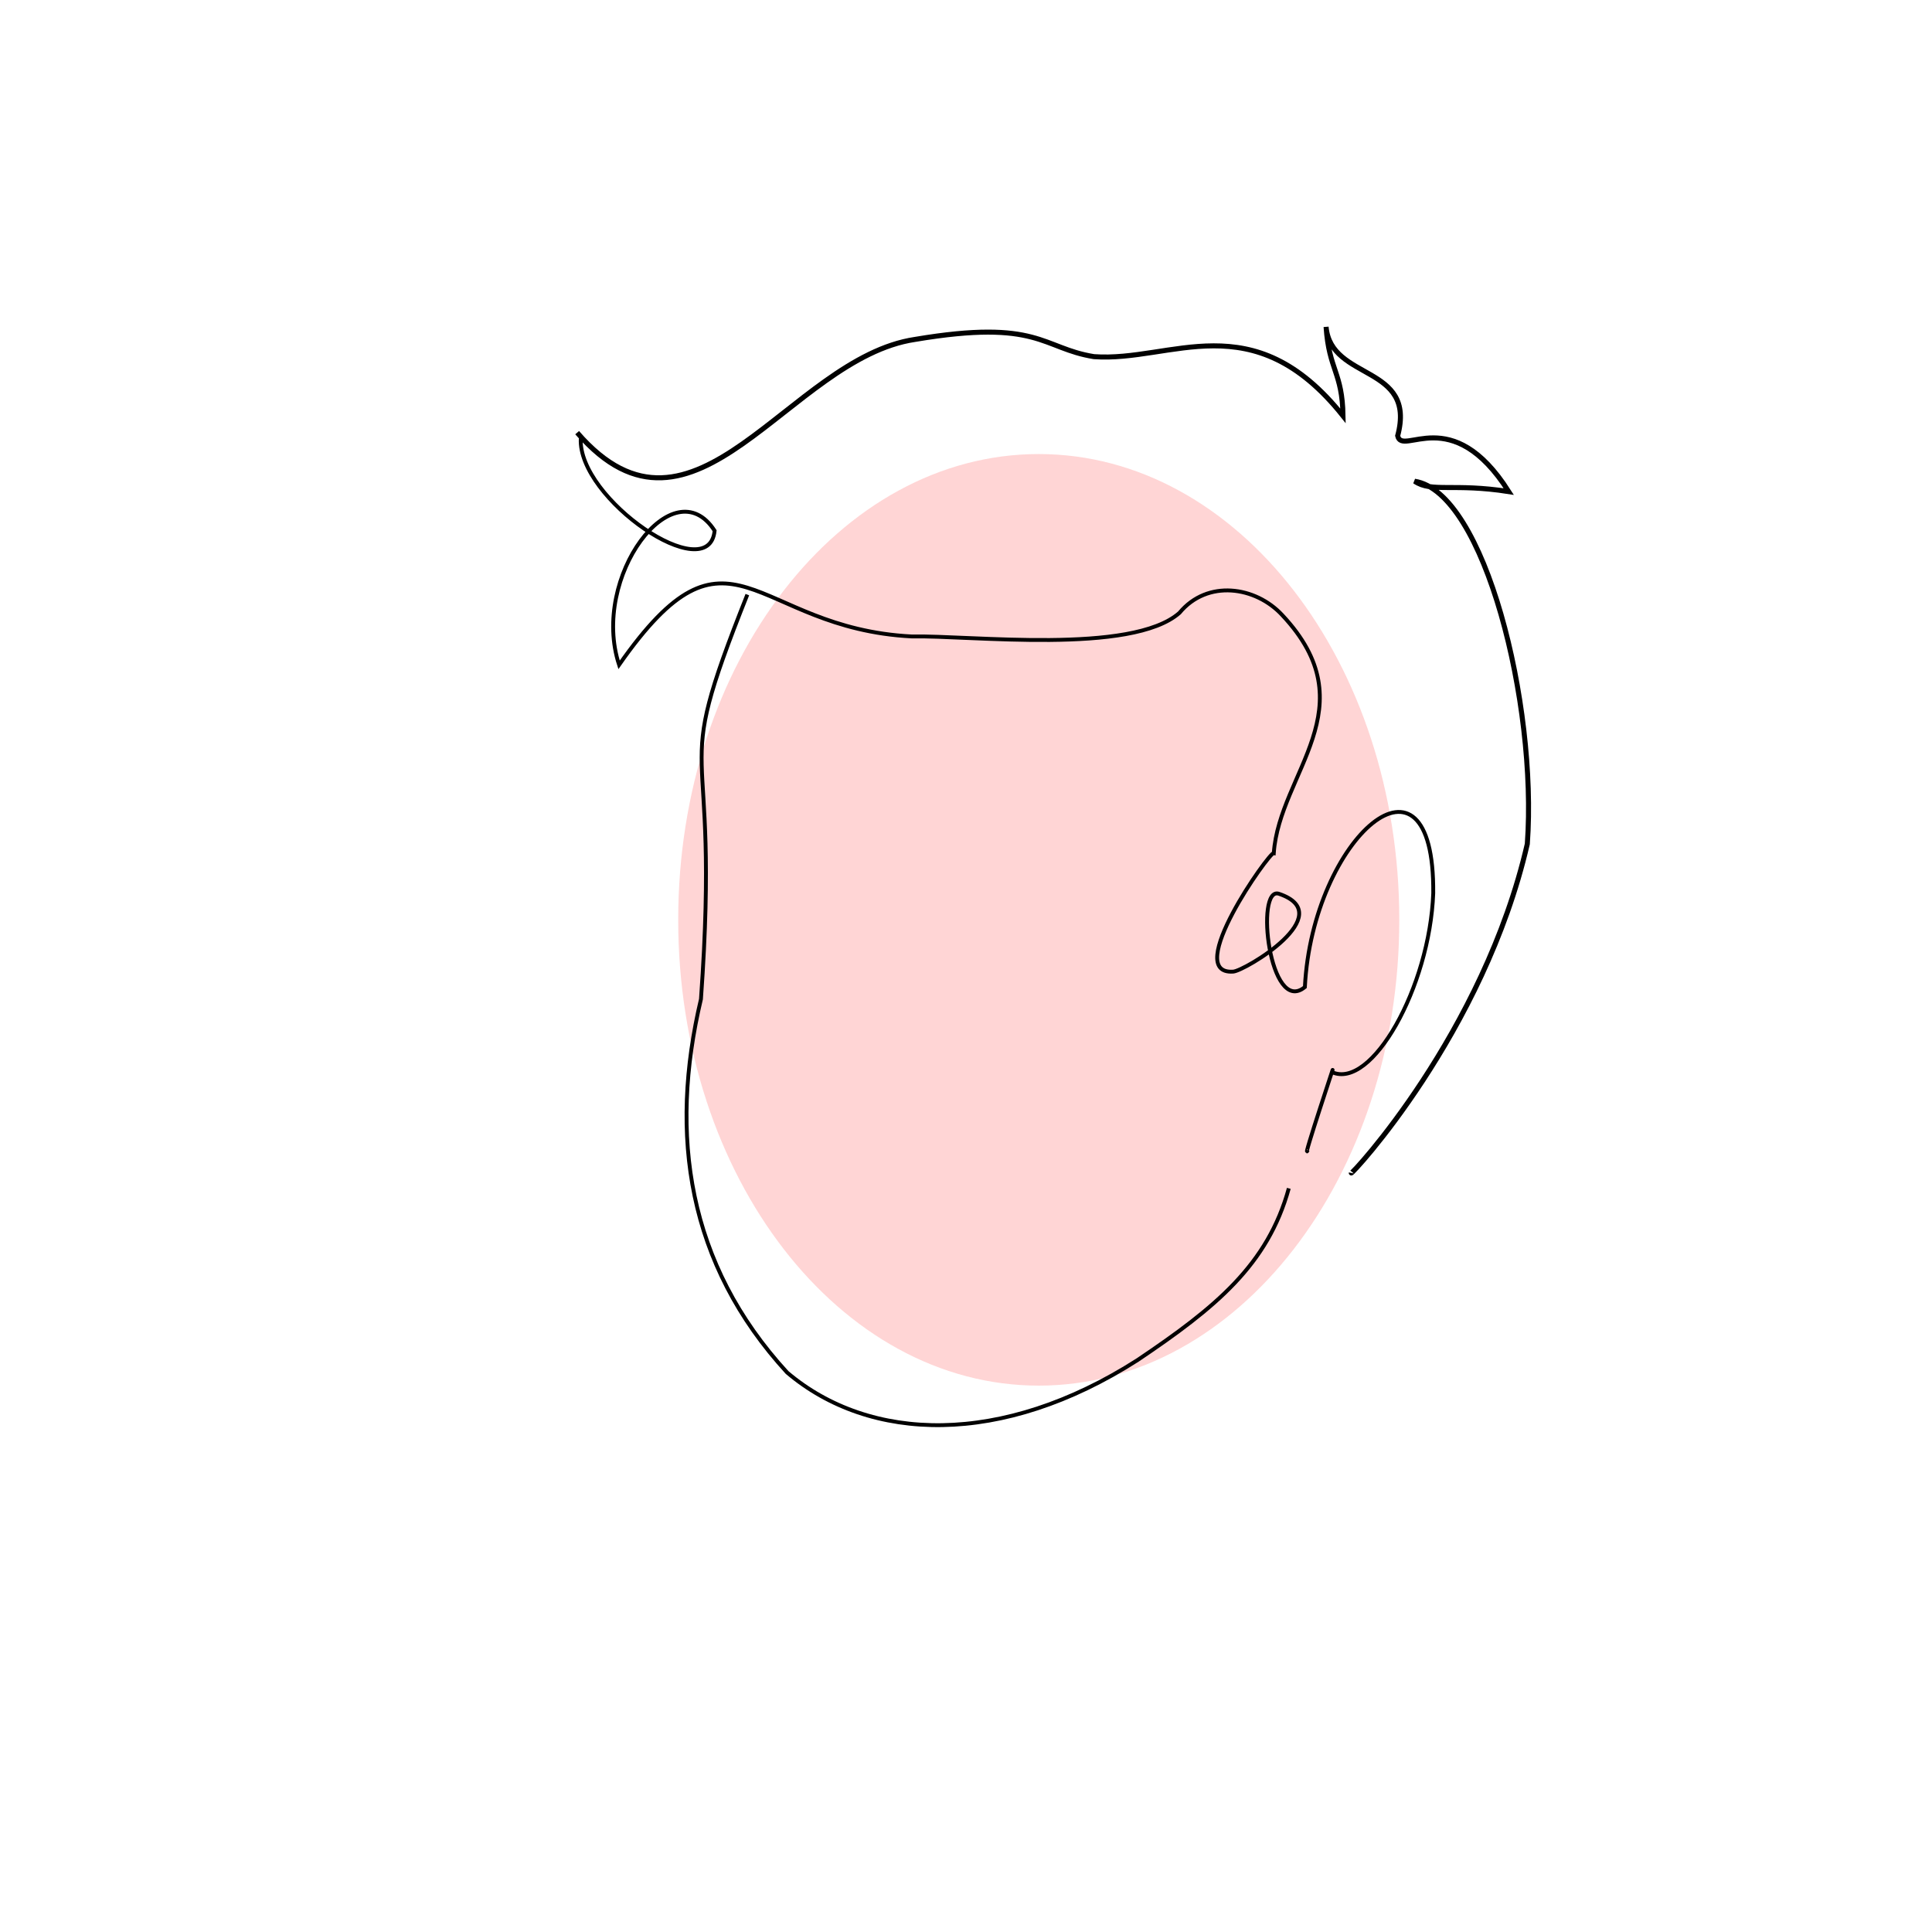
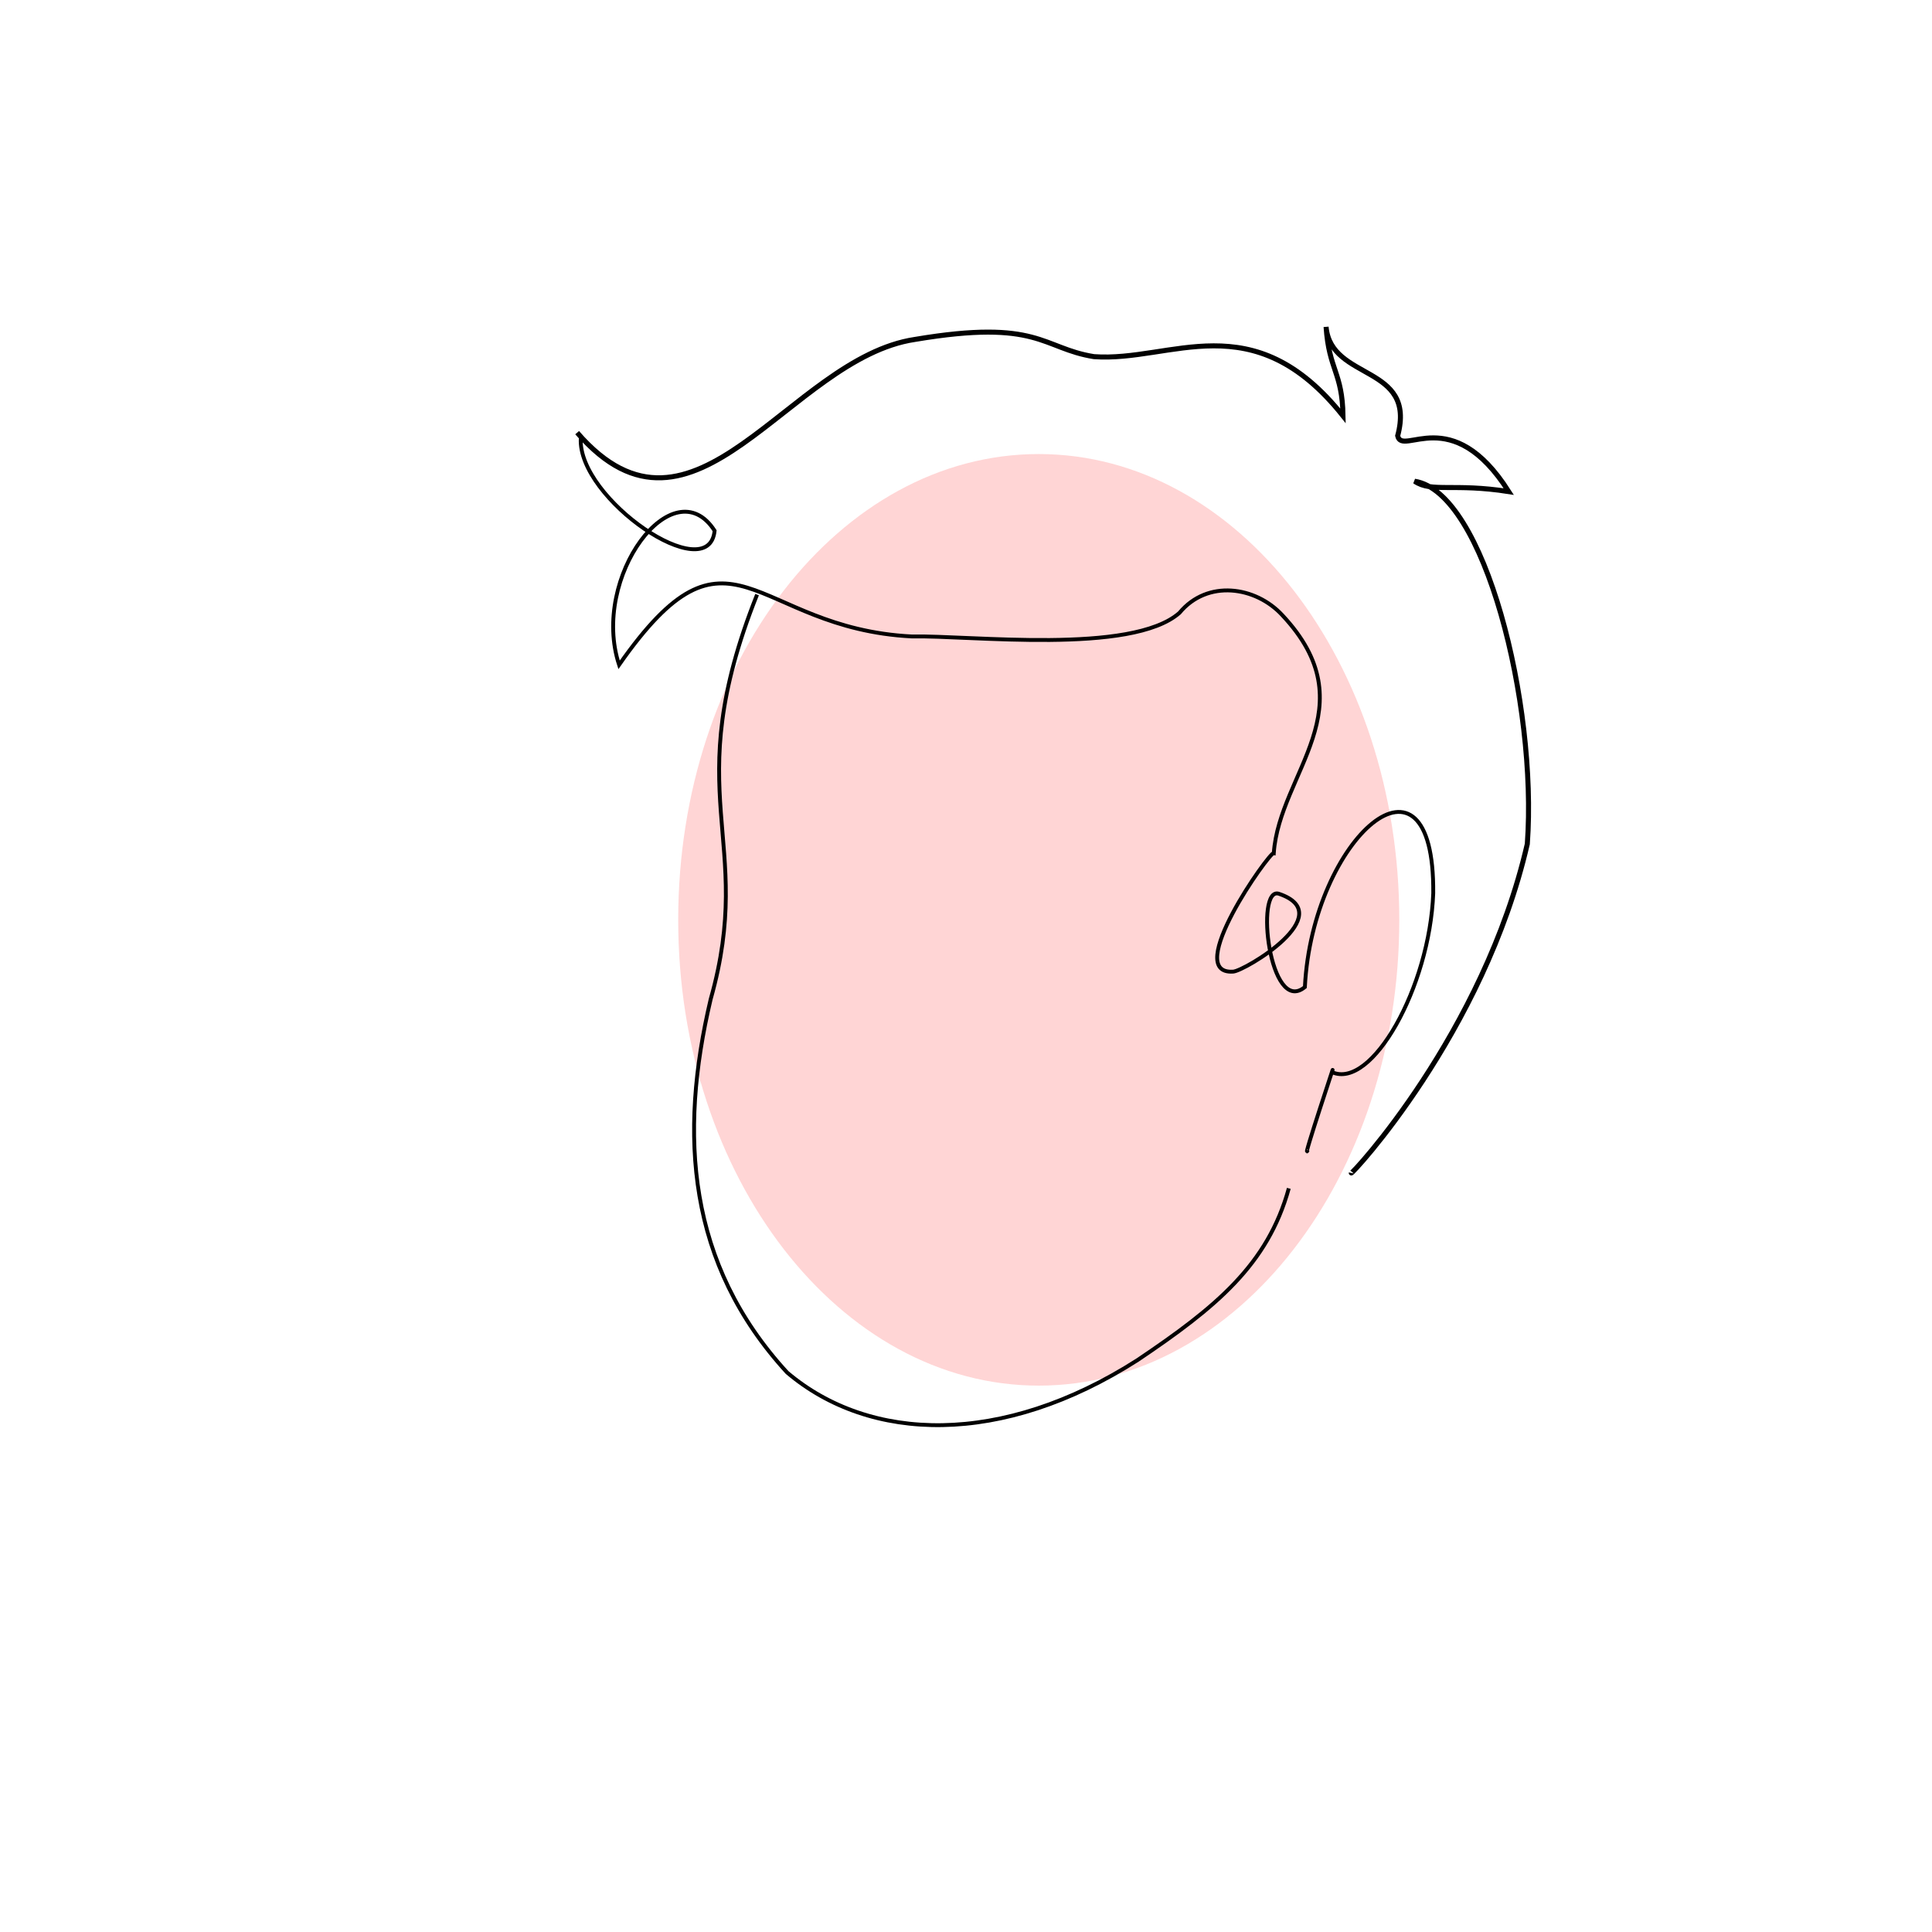
<svg xmlns="http://www.w3.org/2000/svg" width="500.701" height="500.52" viewBox="0 0 132.477 132.429" version="1.1" id="svg4491">
  <defs id="defs4485" />
  <g id="layer1" transform="translate(0,-164.5708)">
    <ellipse style="opacity:1;fill:#ffd5d5;fill-opacity:1;stroke:none;stroke-width:0.265;stroke-miterlimit:4;stroke-dasharray:none" id="path5038" cx="71.227" cy="227.644" rx="24.722" ry="31.939" />
    <ellipse style="opacity:1;fill:#ffd5d5;fill-opacity:1;stroke:none;stroke-width:0.265;stroke-miterlimit:4;stroke-dasharray:none" id="path5040" cx="70.559" cy="233.924" rx="4.009" ry="2.94" />
    <path style="fill:none;fill-rule:evenodd;stroke:#000000;stroke-width:0.265px;stroke-linecap:butt;stroke-linejoin:miter;stroke-opacity:1" d="m 39.823,194.636 c -0.211,4.148 8.789,10.273 9.178,6.326 -2.808,-4.37 -8.528,3.158 -6.551,9.197 7.669,-10.961 9.096,-2.501 20.07,-1.947 4.032,-0.083 15.073,1.269 18.354,-1.616 1.919,-2.316 5.22,-1.818 7.041,0.144 5.954,6.329 -0.185,10.81 -0.572,16.324 -0.298,-0.078 -6.298,8.374 -2.78,8.13 0.785,-0.054 7.316,-3.921 3.135,-5.336 -1.655,-0.56 -0.655,8.403 1.777,6.395 0.519,-10.234 8.906,-17.574 8.802,-6.431 -0.244,6.455 -4.226,13.501 -6.949,12.262 0.431,-1.294 -2.107,6.323 -1.659,5.354" id="path5044" />
-     <path style="fill:none;fill-rule:evenodd;stroke:#000000;stroke-width:0.265px;stroke-linecap:butt;stroke-linejoin:miter;stroke-opacity:1" d="m 51.245,205.343 c -5.505,13.813 -1.776,8.132 -3.18,27.736 -2.208,9.325 -0.92,18.166 5.906,25.603 5.671,4.814 14.741,5.097 24.03,-0.852 5.361,-3.603 8.93,-6.539 10.372,-11.774" id="path5046" />
+     <path style="fill:none;fill-rule:evenodd;stroke:#000000;stroke-width:0.265px;stroke-linecap:butt;stroke-linejoin:miter;stroke-opacity:1" d="m 51.913,205.343 c -5.505,13.813 -0.062,16.705 -3.18,27.736 -2.208,9.325 -1.588,18.166 5.238,25.603 5.671,4.814 14.741,5.097 24.03,-0.852 5.361,-3.603 8.93,-6.539 10.372,-11.774" id="path5046" />
    <path id="path5150" d="m 92.657,244.999 c -0.044,0.217 9.086,-9.578 12.071,-22.56 0.689,-9.601 -2.933,-24.118 -7.724,-24.869 1.154,0.793 2.678,0.118 6.451,0.709 -3.913,-6.172 -7.311,-2.37 -7.617,-3.825 1.31,-4.912 -4.576,-3.739 -4.909,-7.47 0.206,2.997 1.109,3.079 1.162,6.103 -6.201,-7.778 -11.765,-3.671 -17.08,-4.061 -3.579,-0.577 -3.782,-2.612 -12.267,-1.182 -8.65,1.287 -15.141,15.665 -23.168,6.394" style="fill:none;fill-rule:evenodd;stroke:#000000;stroke-width:0.345px;stroke-linecap:butt;stroke-linejoin:miter;stroke-opacity:1" />
  </g>
</svg>
